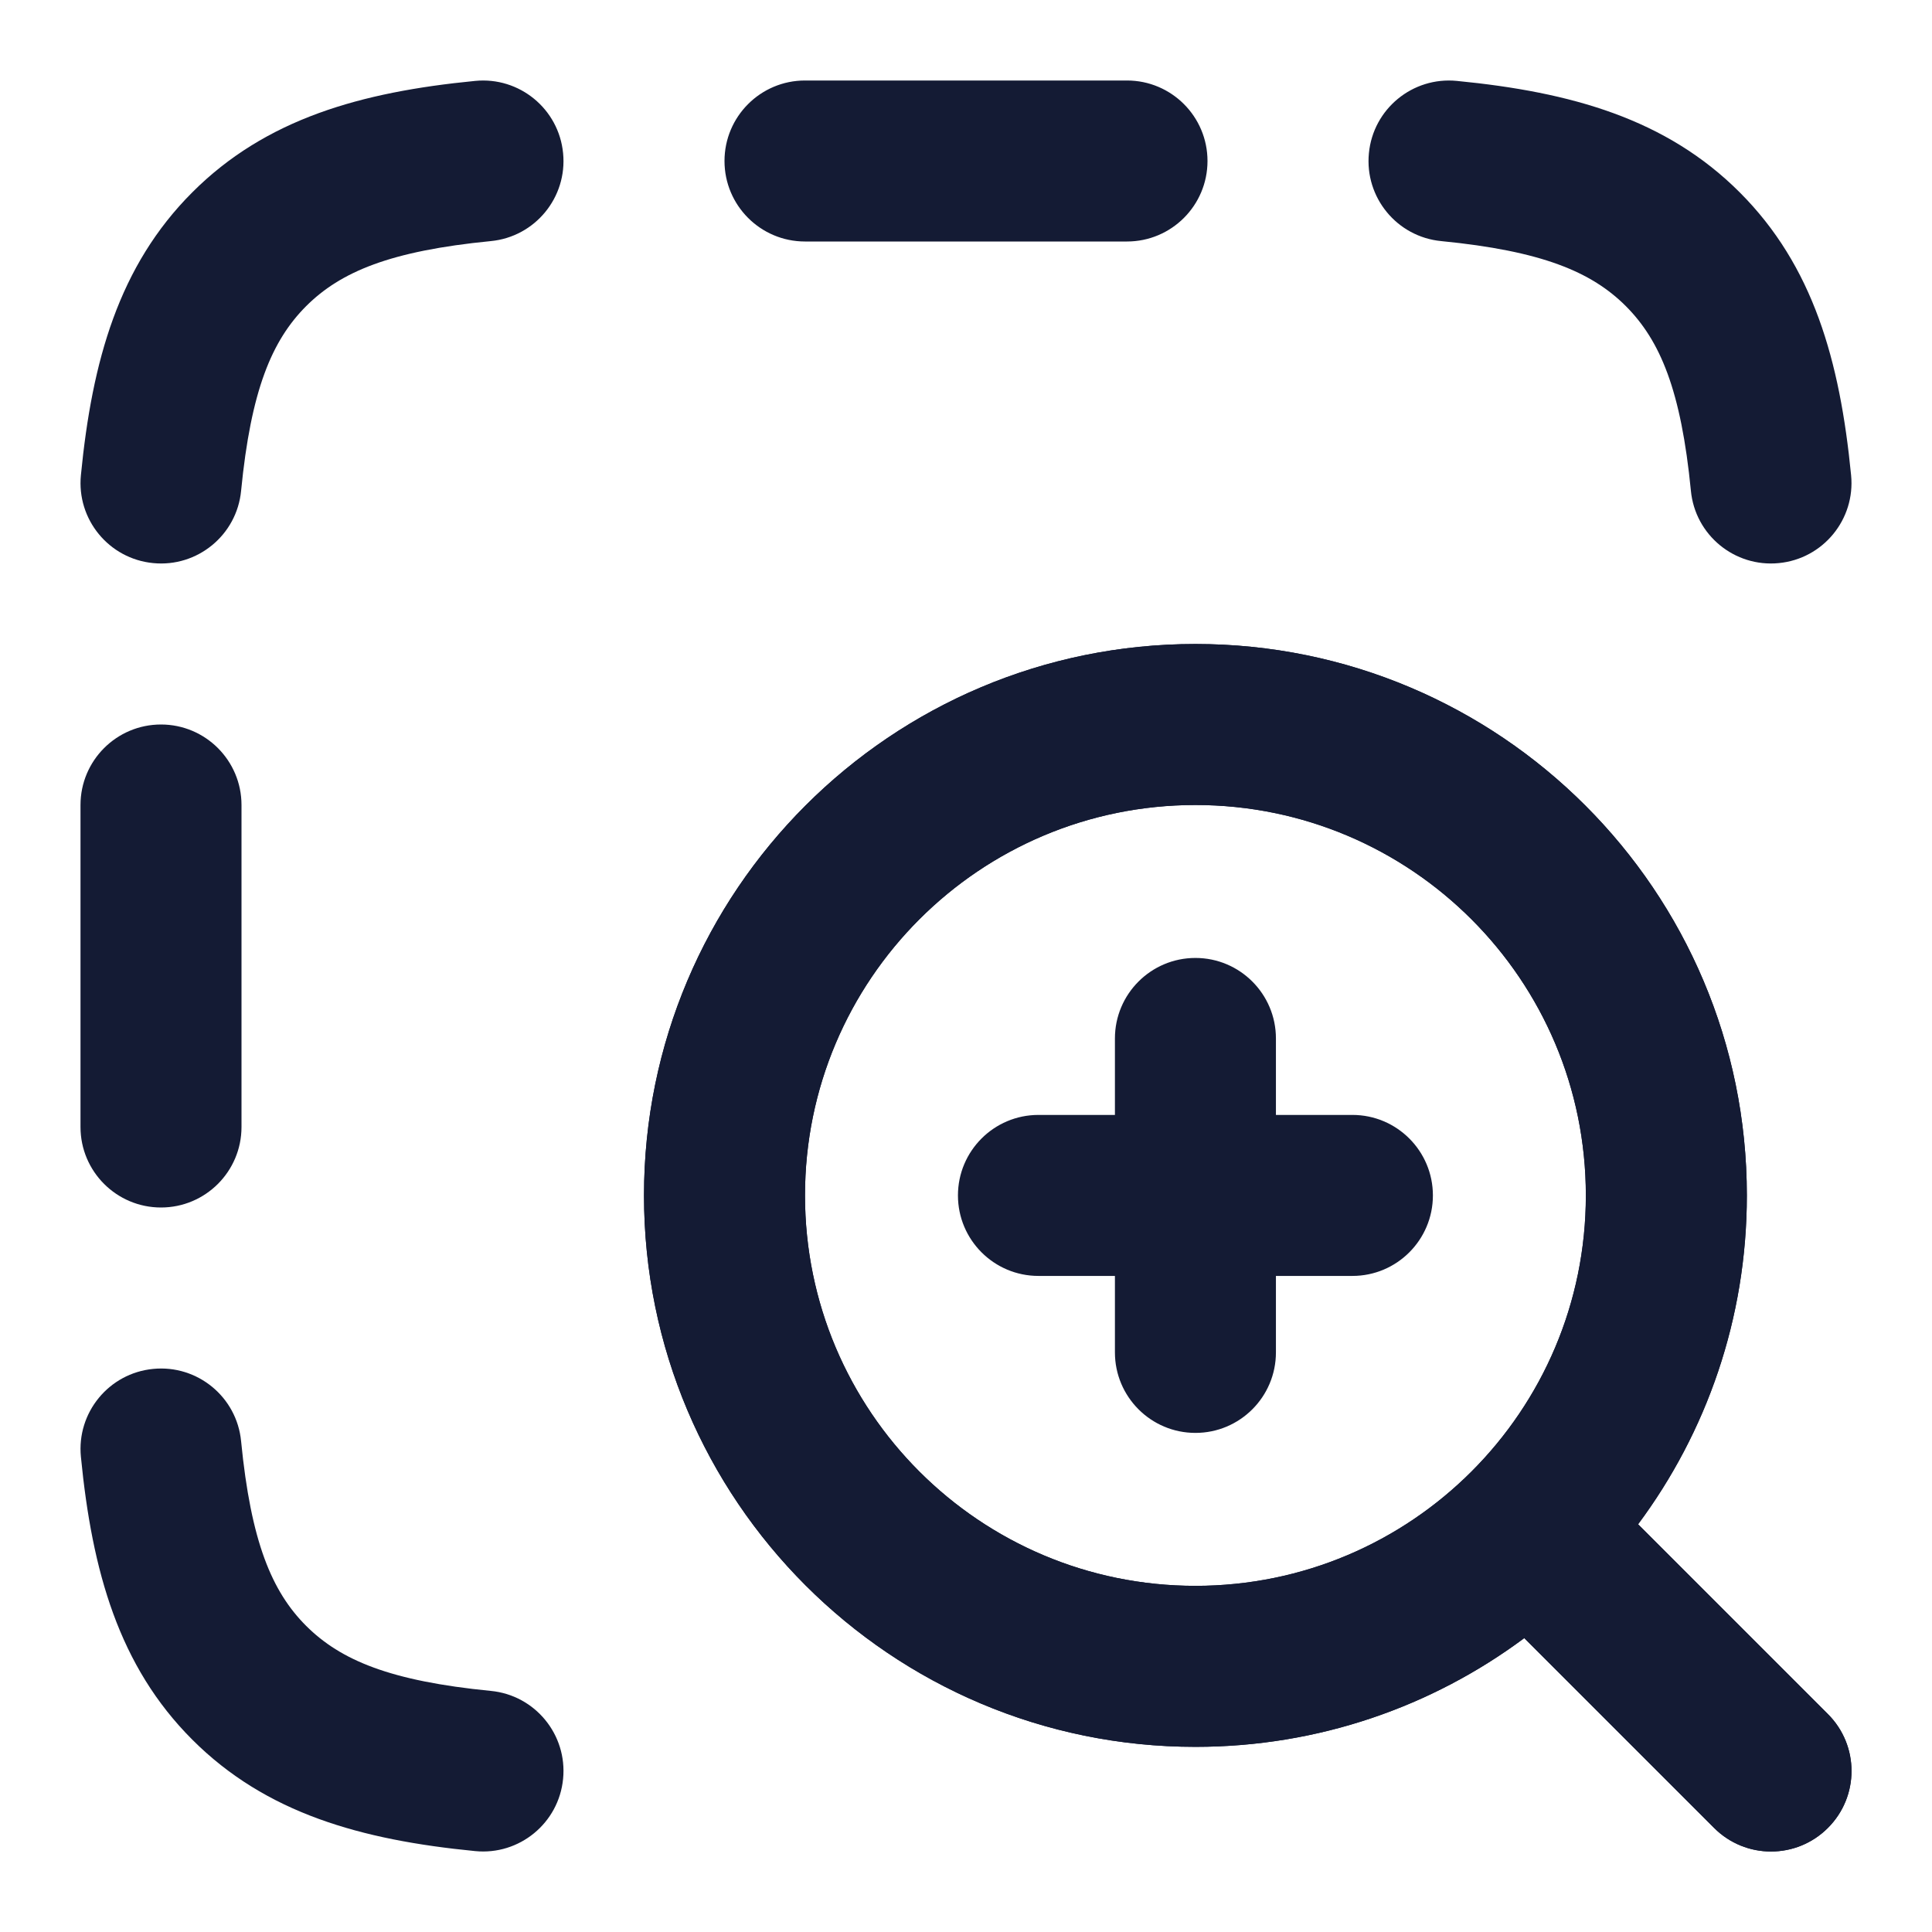
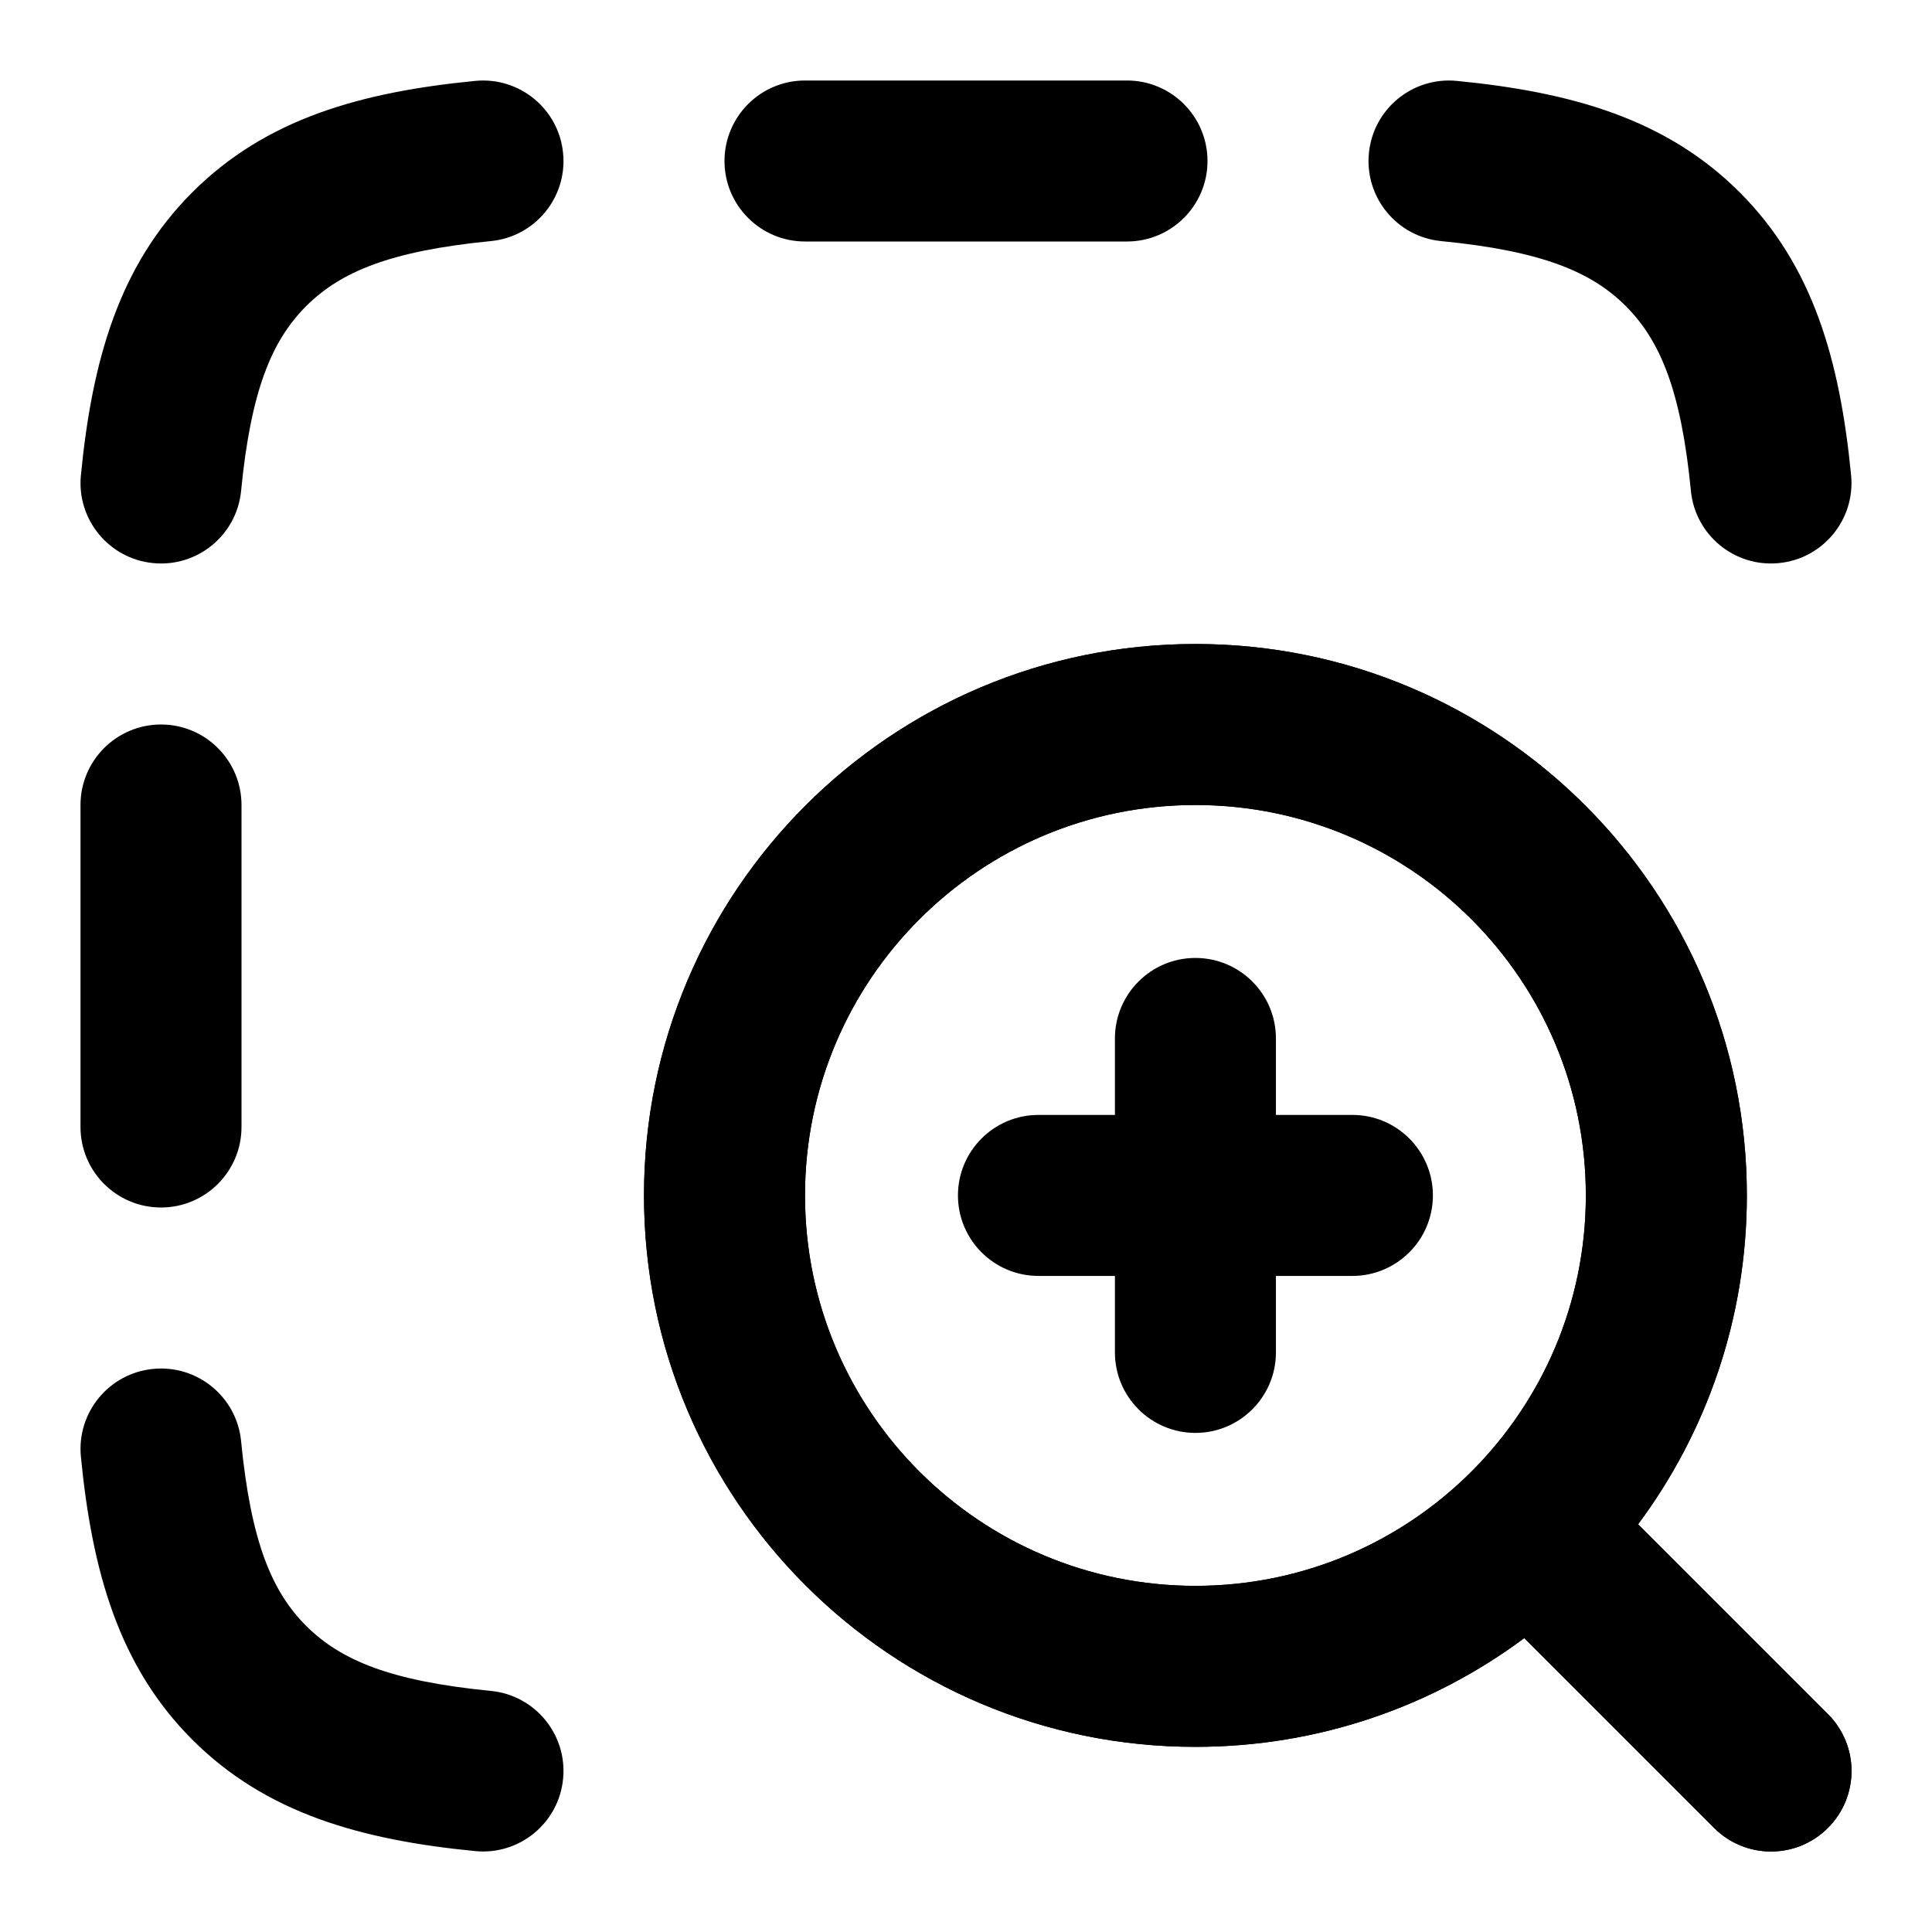
<svg xmlns="http://www.w3.org/2000/svg" width="24" height="24" viewBox="0 0 24 24" fill="none">
-   <path fill-rule="evenodd" clip-rule="evenodd" d="M8 14.85C8 11.067 11.067 8 14.85 8C18.633 8 21.7 11.067 21.7 14.85C21.7 16.381 21.198 17.794 20.349 18.935L22.707 21.293C23.098 21.683 23.098 22.317 22.707 22.707C22.317 23.098 21.683 23.098 21.293 22.707L18.935 20.349C17.794 21.198 16.381 21.7 14.85 21.7C11.067 21.7 8 18.633 8 14.85ZM14.85 10C12.171 10 10 12.171 10 14.85C10 17.529 12.171 19.7 14.85 19.7C17.529 19.7 19.7 17.529 19.7 14.85C19.7 12.171 17.529 10 14.85 10Z" fill="#141B34" />
-   <path fill-rule="evenodd" clip-rule="evenodd" d="M8 14.85C8 11.067 11.067 8 14.85 8C18.633 8 21.7 11.067 21.7 14.85C21.7 16.381 21.198 17.794 20.349 18.935L22.707 21.293C23.098 21.683 23.098 22.317 22.707 22.707C22.317 23.098 21.683 23.098 21.293 22.707L18.935 20.349C17.794 21.198 16.381 21.7 14.85 21.7C11.067 21.7 8 18.633 8 14.85ZM14.85 10C12.171 10 10 12.171 10 14.85C10 17.529 12.171 19.7 14.85 19.7C17.529 19.7 19.7 17.529 19.7 14.85C19.7 12.171 17.529 10 14.85 10ZM14.85 11.9C15.402 11.9 15.85 12.348 15.85 12.9V13.85H16.8C17.352 13.85 17.8 14.298 17.8 14.85C17.8 15.402 17.352 15.85 16.8 15.85H15.85V16.8C15.85 17.352 15.402 17.8 14.85 17.8C14.298 17.8 13.85 17.352 13.85 16.8V15.85H12.9C12.348 15.85 11.9 15.402 11.9 14.85C11.9 14.298 12.348 13.85 12.9 13.85H13.85V12.9C13.85 12.348 14.298 11.9 14.85 11.9Z" fill="#141B34" />
-   <path fill-rule="evenodd" clip-rule="evenodd" d="M5.903 1.005C6.452 0.951 6.942 1.353 6.995 1.903C7.049 2.452 6.647 2.942 6.097 2.995C4.849 3.117 4.231 3.376 3.803 3.803C3.376 4.231 3.117 4.849 2.995 6.097C2.942 6.647 2.452 7.049 1.903 6.995C1.353 6.942 0.951 6.452 1.005 5.903C1.144 4.48 1.476 3.302 2.389 2.389C3.302 1.476 4.48 1.144 5.903 1.005ZM17.005 1.903C17.058 1.353 17.548 0.951 18.097 1.005C19.52 1.144 20.698 1.476 21.611 2.389C22.524 3.302 22.856 4.48 22.995 5.903C23.049 6.452 22.647 6.942 22.097 6.995C21.548 7.049 21.058 6.647 21.005 6.097C20.883 4.849 20.624 4.231 20.197 3.803C19.77 3.376 19.151 3.117 17.903 2.995C17.353 2.942 16.951 2.452 17.005 1.903ZM9 2C9 1.448 9.448 1 10 1L14 1C14.552 1 15 1.448 15 2C15 2.552 14.552 3 14 3L10 3C9.448 3 9 2.552 9 2ZM1 10C1 9.448 1.448 9 2 9C2.552 9 3 9.448 3 10L3 14C3 14.552 2.552 15 2 15C1.448 15 1 14.552 1 14L1 10ZM1.005 18.097C0.951 17.548 1.353 17.058 1.903 17.005C2.452 16.951 2.942 17.353 2.995 17.903C3.117 19.151 3.376 19.77 3.803 20.197C4.231 20.624 4.849 20.883 6.097 21.005C6.647 21.058 7.049 21.548 6.995 22.097C6.942 22.647 6.452 23.049 5.903 22.995C4.48 22.856 3.302 22.524 2.389 21.611C1.476 20.698 1.144 19.52 1.005 18.097Z" fill="#141B34" />
+   <path fill-rule="evenodd" clip-rule="evenodd" d="M8 14.85C8 11.067 11.067 8 14.85 8C18.633 8 21.7 11.067 21.7 14.85C21.7 16.381 21.198 17.794 20.349 18.935L22.707 21.293C23.098 21.683 23.098 22.317 22.707 22.707C22.317 23.098 21.683 23.098 21.293 22.707L18.935 20.349C17.794 21.198 16.381 21.7 14.85 21.7C11.067 21.7 8 18.633 8 14.85ZM14.85 10C12.171 10 10 12.171 10 14.85C10 17.529 12.171 19.7 14.85 19.7C17.529 19.7 19.7 17.529 19.7 14.85C19.7 12.171 17.529 10 14.85 10Z" fill="currentColor" />
+   <path fill-rule="evenodd" clip-rule="evenodd" d="M8 14.85C8 11.067 11.067 8 14.85 8C18.633 8 21.7 11.067 21.7 14.85C21.7 16.381 21.198 17.794 20.349 18.935L22.707 21.293C23.098 21.683 23.098 22.317 22.707 22.707C22.317 23.098 21.683 23.098 21.293 22.707L18.935 20.349C17.794 21.198 16.381 21.7 14.85 21.7C11.067 21.7 8 18.633 8 14.85ZM14.85 10C12.171 10 10 12.171 10 14.85C10 17.529 12.171 19.7 14.85 19.7C17.529 19.7 19.7 17.529 19.7 14.85C19.7 12.171 17.529 10 14.85 10ZM14.85 11.9C15.402 11.9 15.85 12.348 15.85 12.9V13.85H16.8C17.352 13.85 17.8 14.298 17.8 14.85C17.8 15.402 17.352 15.85 16.8 15.85H15.85V16.8C15.85 17.352 15.402 17.8 14.85 17.8C14.298 17.8 13.85 17.352 13.85 16.8V15.85H12.9C12.348 15.85 11.9 15.402 11.9 14.85C11.9 14.298 12.348 13.85 12.9 13.85H13.85V12.9C13.85 12.348 14.298 11.9 14.85 11.9Z" fill="currentColor" />
+   <path fill-rule="evenodd" clip-rule="evenodd" d="M5.903 1.005C6.452 0.951 6.942 1.353 6.995 1.903C7.049 2.452 6.647 2.942 6.097 2.995C4.849 3.117 4.231 3.376 3.803 3.803C3.376 4.231 3.117 4.849 2.995 6.097C2.942 6.647 2.452 7.049 1.903 6.995C1.353 6.942 0.951 6.452 1.005 5.903C1.144 4.48 1.476 3.302 2.389 2.389C3.302 1.476 4.48 1.144 5.903 1.005ZM17.005 1.903C17.058 1.353 17.548 0.951 18.097 1.005C19.52 1.144 20.698 1.476 21.611 2.389C22.524 3.302 22.856 4.48 22.995 5.903C23.049 6.452 22.647 6.942 22.097 6.995C21.548 7.049 21.058 6.647 21.005 6.097C20.883 4.849 20.624 4.231 20.197 3.803C19.77 3.376 19.151 3.117 17.903 2.995C17.353 2.942 16.951 2.452 17.005 1.903ZM9 2C9 1.448 9.448 1 10 1L14 1C14.552 1 15 1.448 15 2C15 2.552 14.552 3 14 3L10 3C9.448 3 9 2.552 9 2ZM1 10C1 9.448 1.448 9 2 9C2.552 9 3 9.448 3 10L3 14C3 14.552 2.552 15 2 15C1.448 15 1 14.552 1 14L1 10ZM1.005 18.097C0.951 17.548 1.353 17.058 1.903 17.005C2.452 16.951 2.942 17.353 2.995 17.903C3.117 19.151 3.376 19.77 3.803 20.197C4.231 20.624 4.849 20.883 6.097 21.005C6.647 21.058 7.049 21.548 6.995 22.097C6.942 22.647 6.452 23.049 5.903 22.995C4.48 22.856 3.302 22.524 2.389 21.611C1.476 20.698 1.144 19.52 1.005 18.097Z" fill="currentColor" />
</svg>
